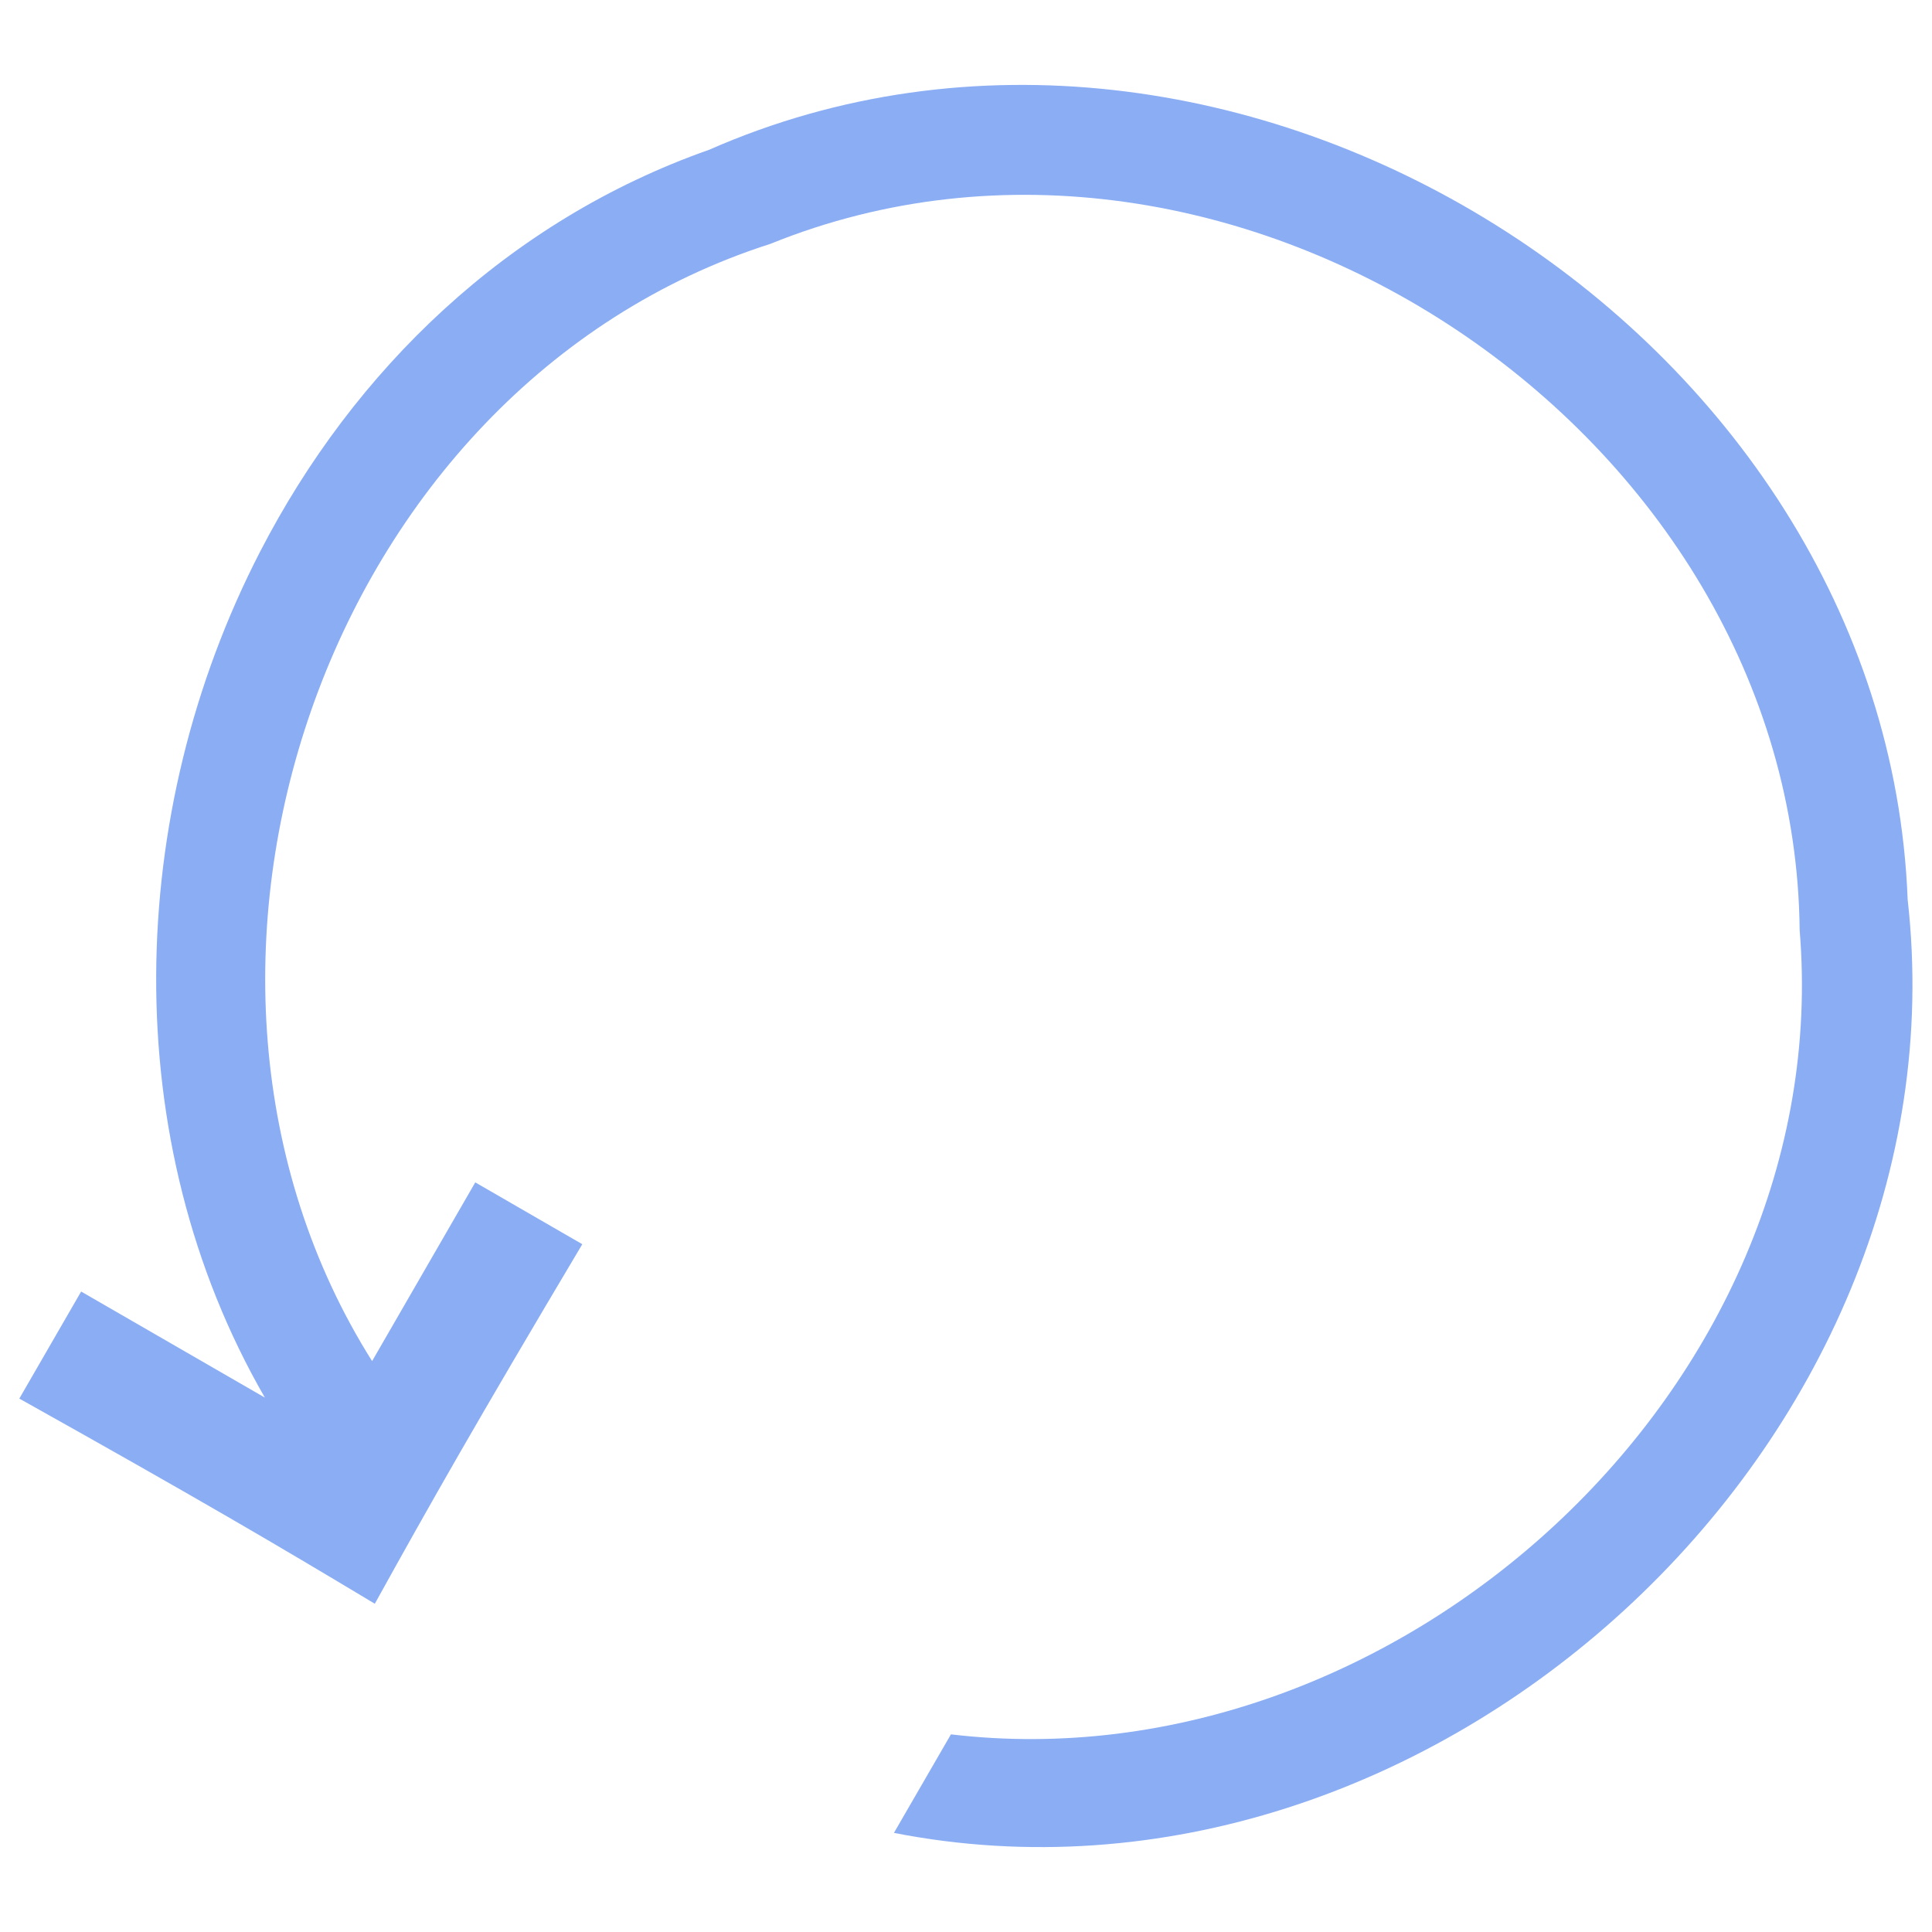
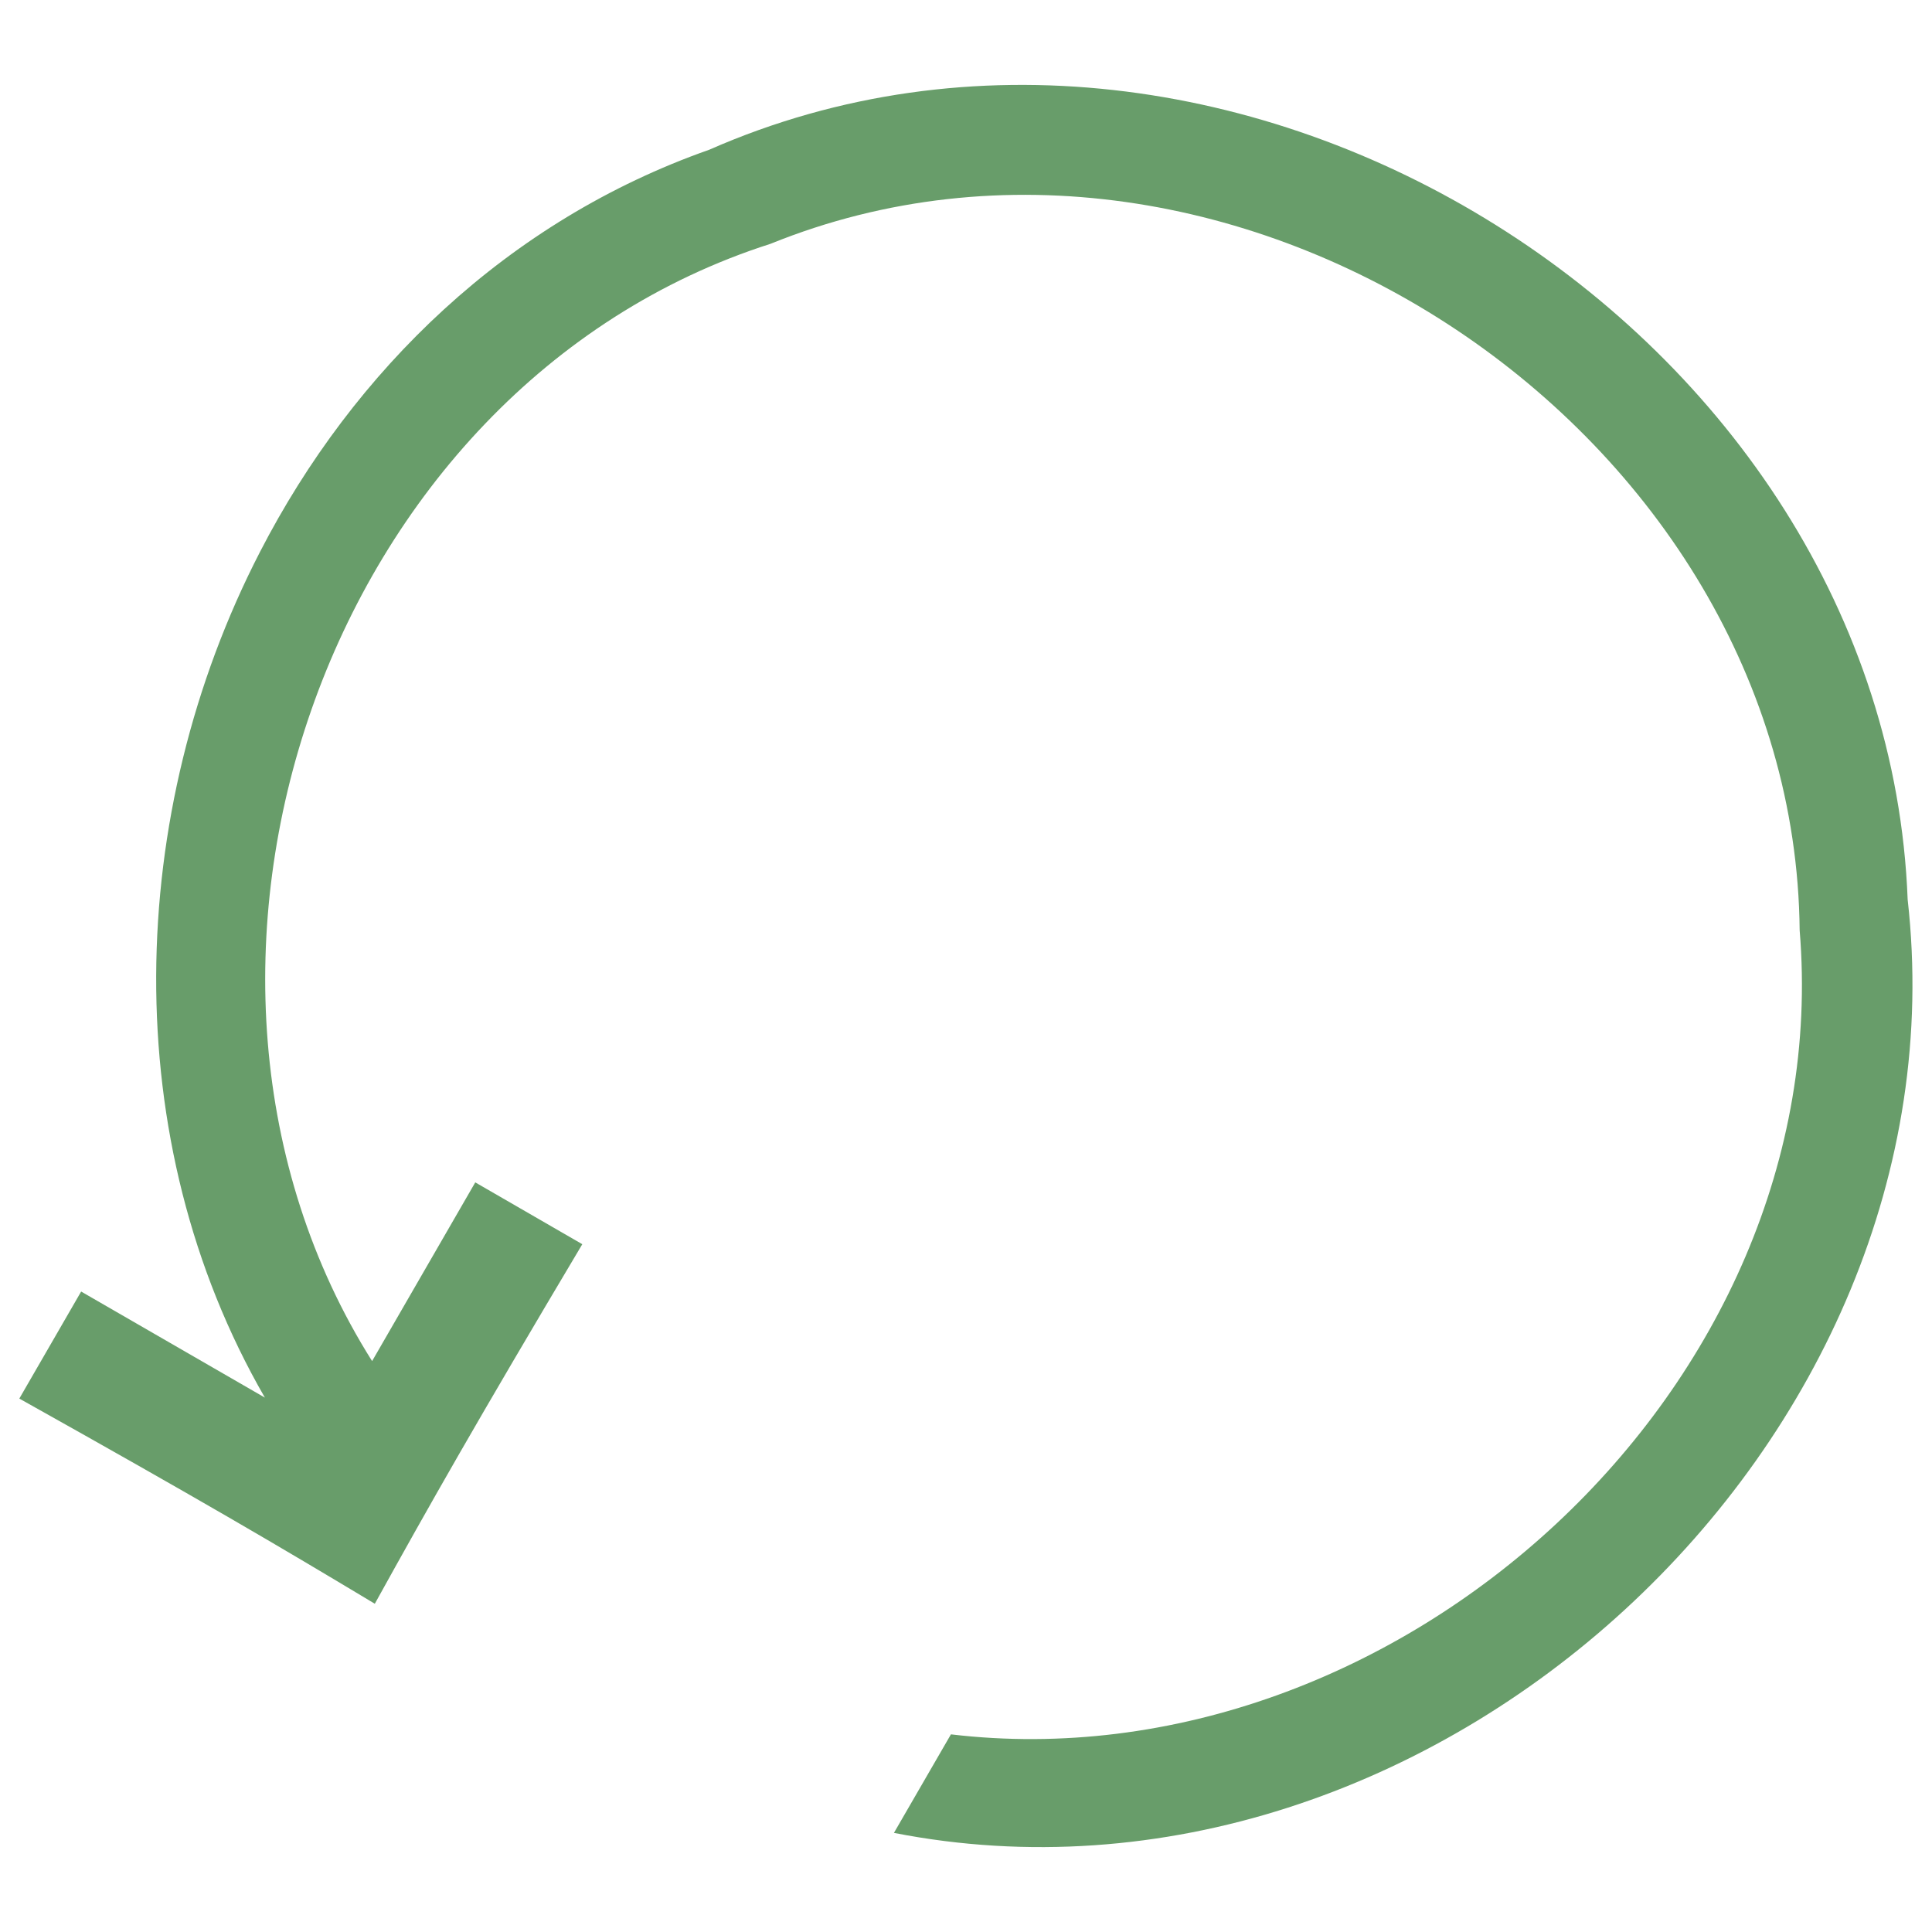
- <svg xmlns="http://www.w3.org/2000/svg" fill="#8aadf4" version="1.1" x="0px" y="0px" viewBox="0 0 1000 1000" enable-background="new 0 0 1000 1000" xml:space="preserve">
+ <svg xmlns="http://www.w3.org/2000/svg" fill="#689d6a" version="1.1" x="0px" y="0px" viewBox="0 0 1000 1000" enable-background="new 0 0 1000 1000" xml:space="preserve">
  <g>
    <path d="M134.6,285.6C64.9,420.7,60.1,590,137.1,723.4L42,668.5l-32,55.4c93.1,52.1,133.6,75.9,184,106.2c28.5-51.5,52.8-94.4,107.4-186.1L246,612l-53.4,92.5C65.4,502.7,167.2,200.3,398.8,126.2C638,29.3,929,223.5,931.5,481.5c19.6,236.7-208.9,443.6-439.3,416.2l-29.5,51c277.7,54.4,556.5-201.7,524.7-483.1C976.1,170.8,637.1-41.2,367.1,77.5C262.8,114.2,183.1,191.5,134.6,285.6z" />
  </g>
</svg>
